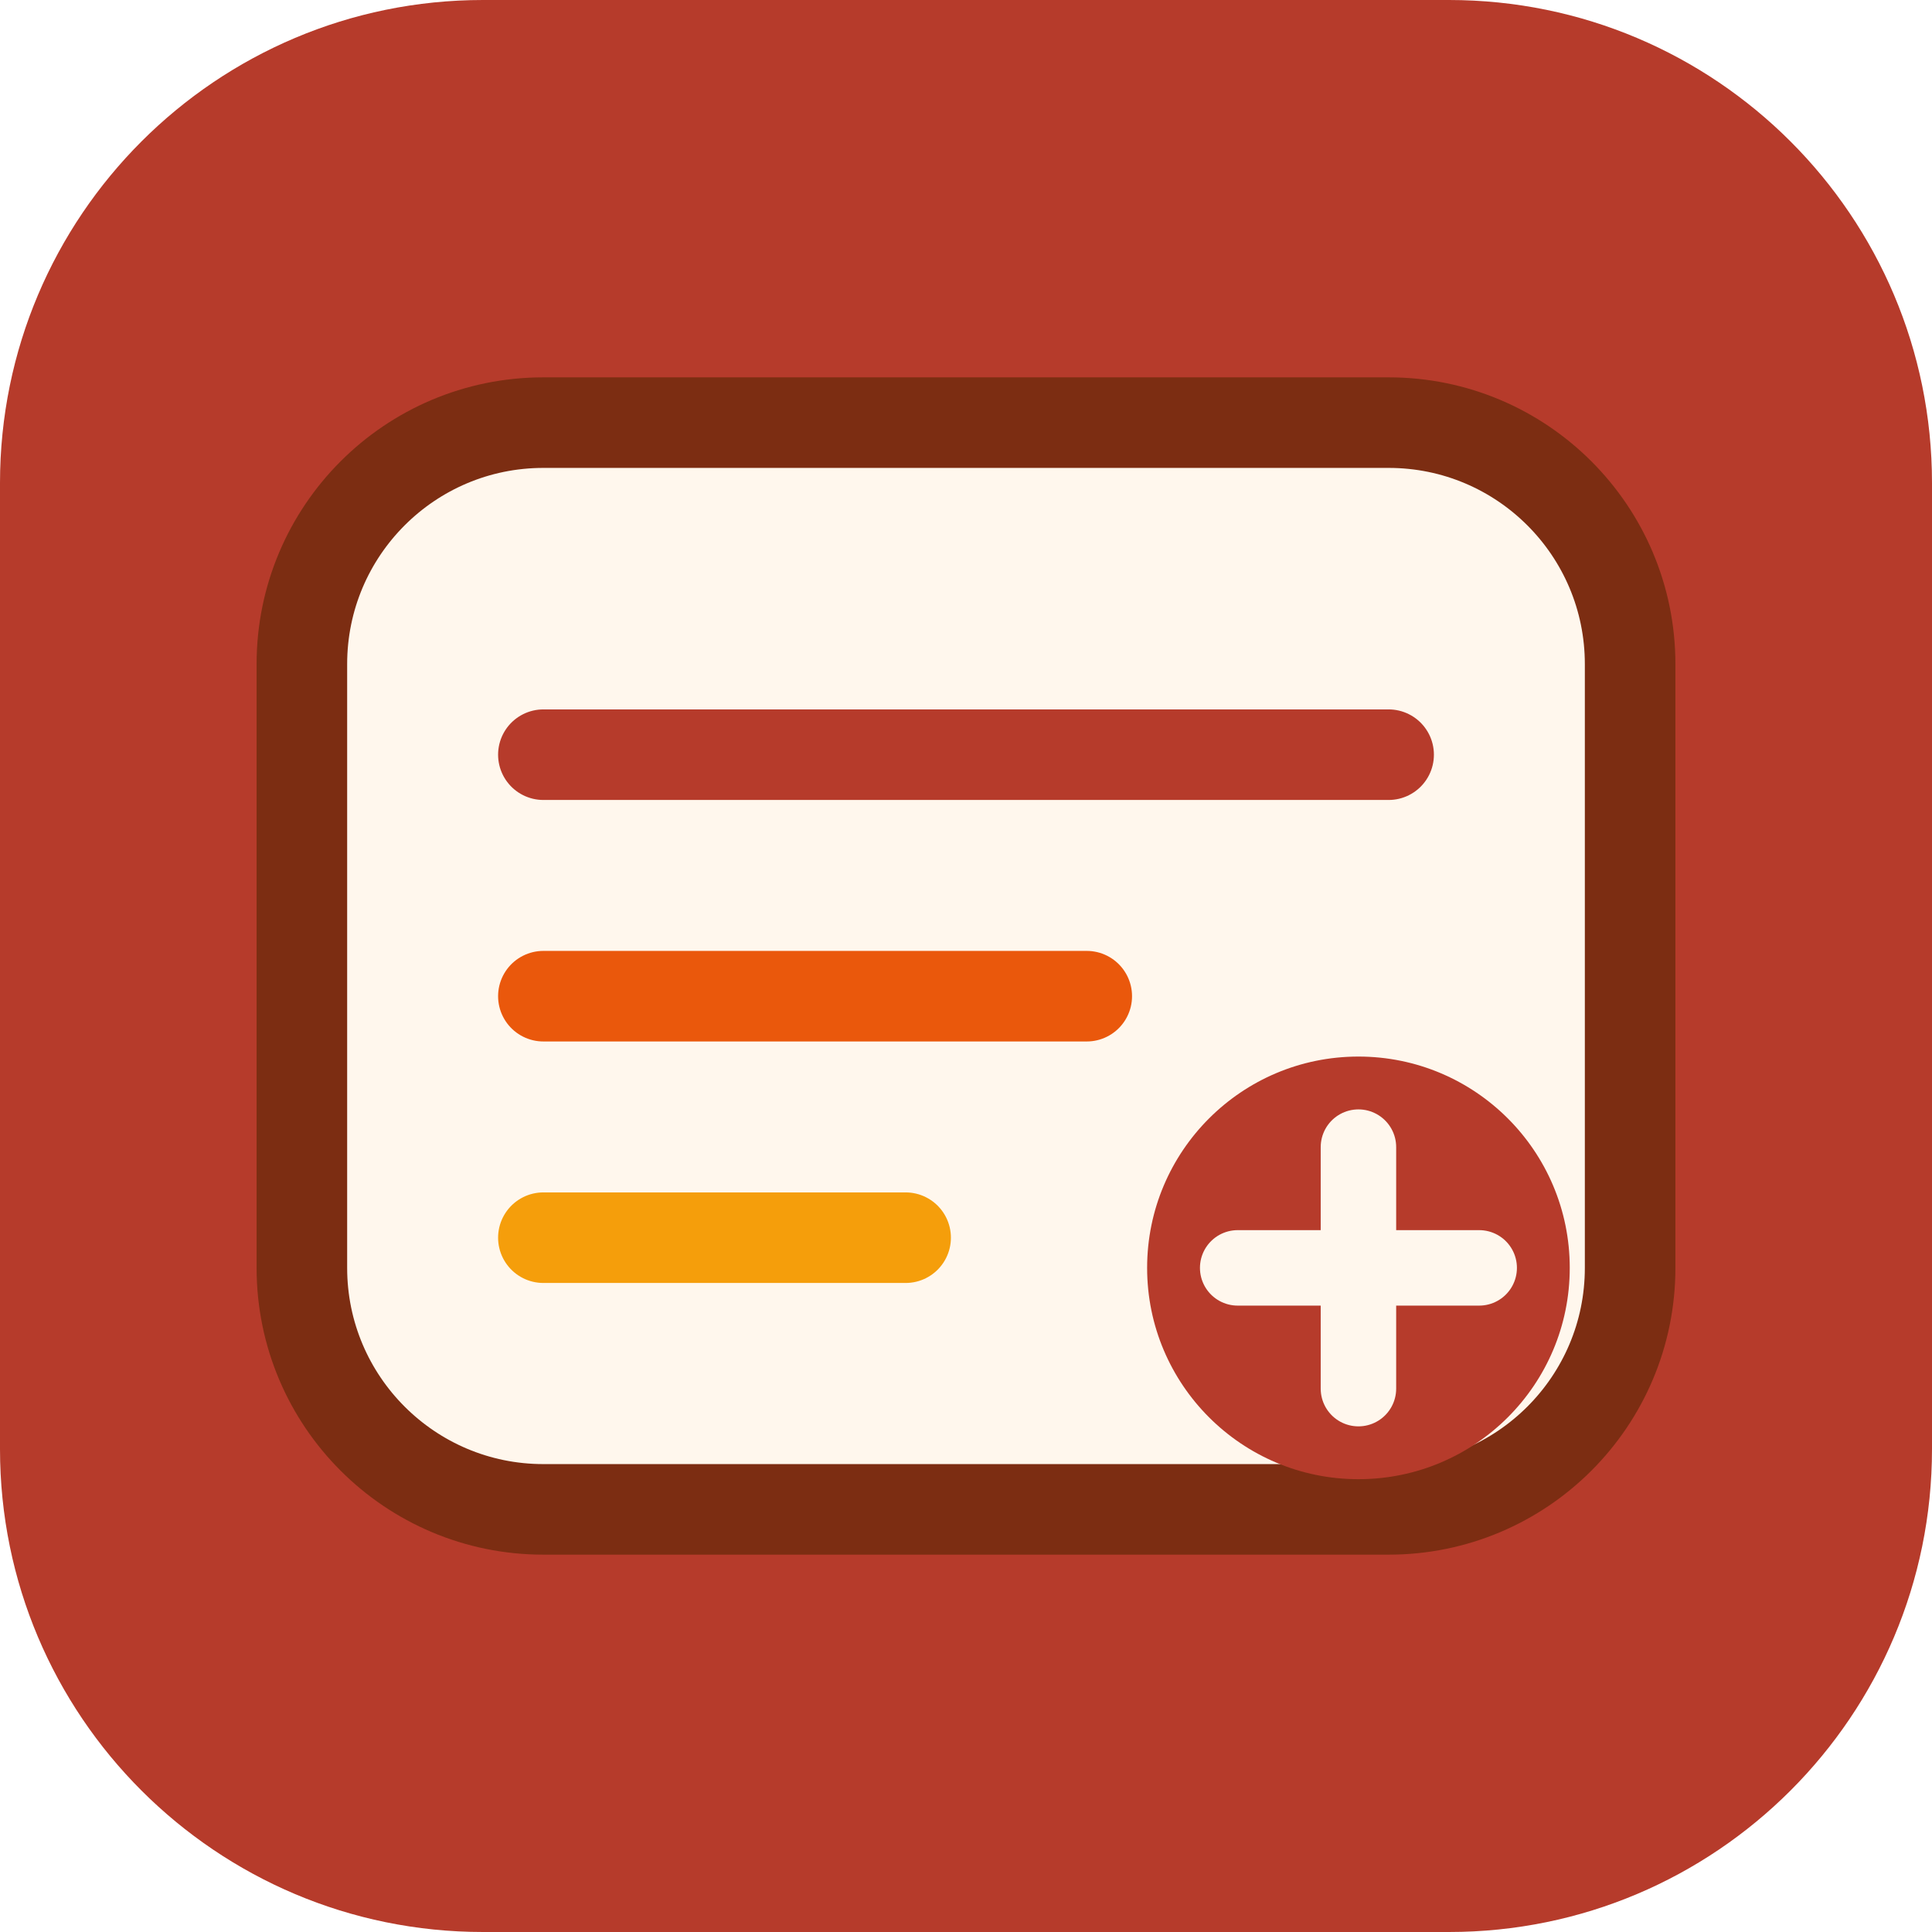
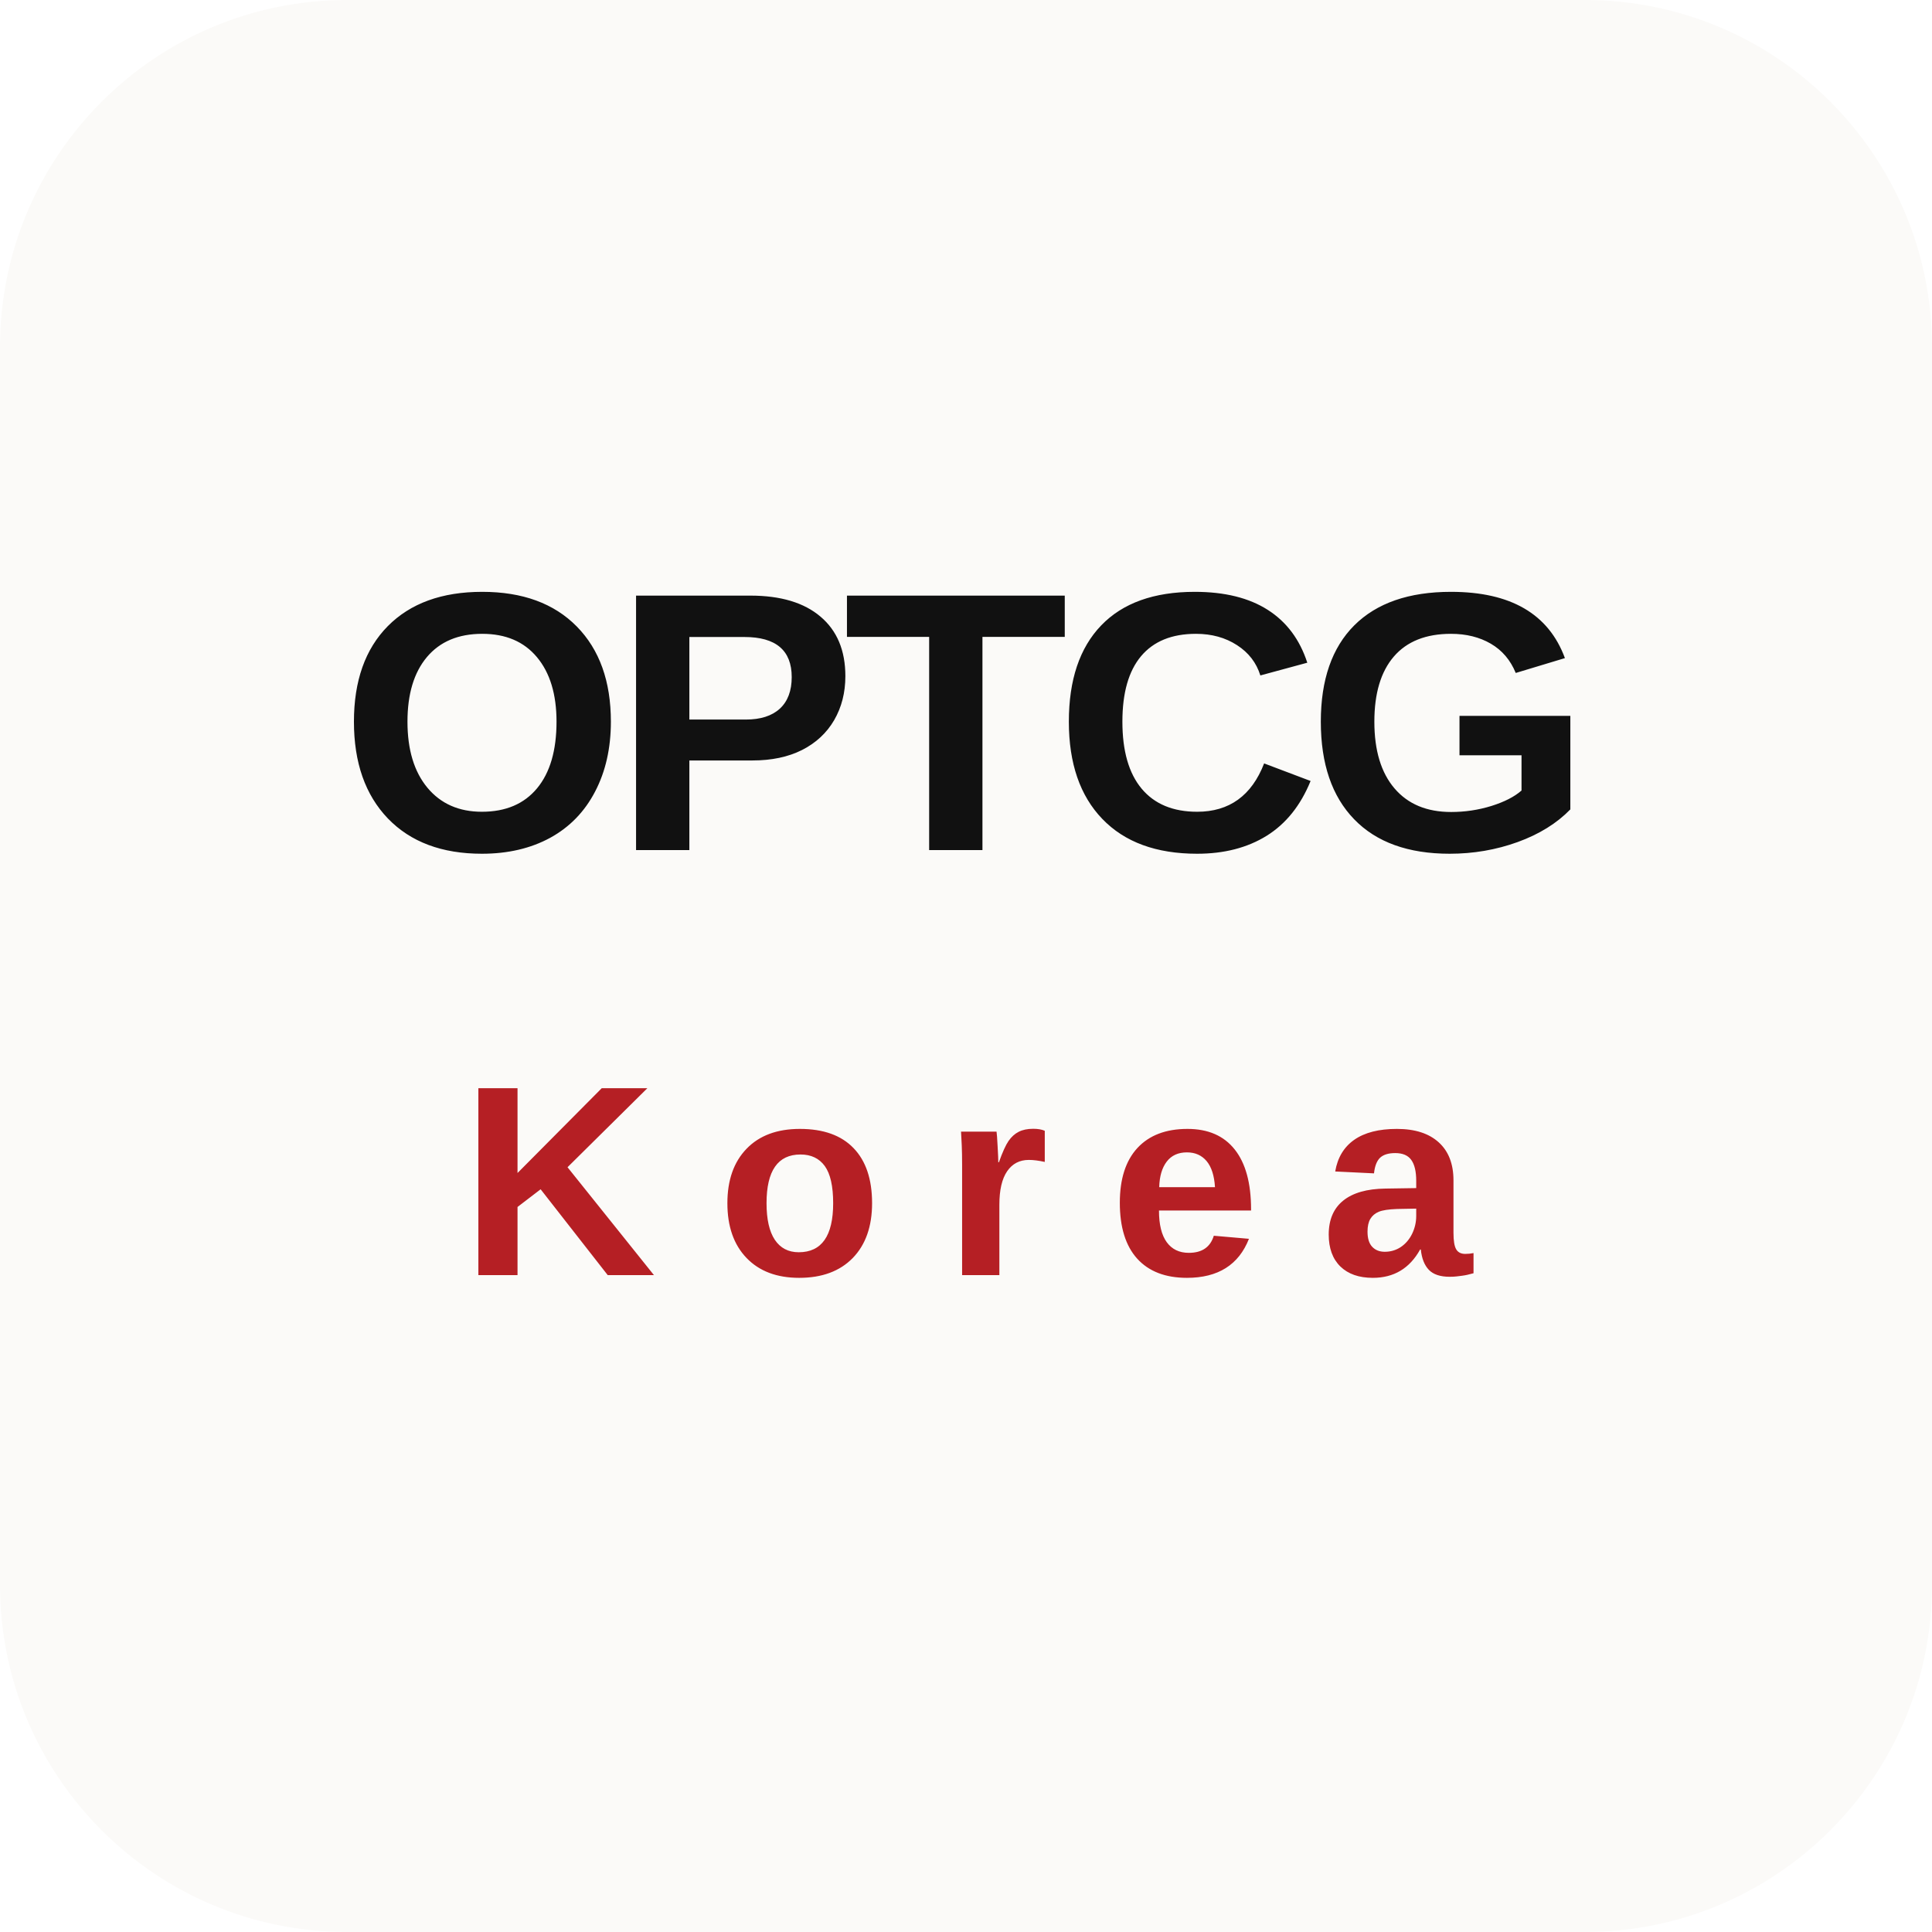
- <svg xmlns="http://www.w3.org/2000/svg" width="64" height="64" viewBox="0 0 64 64" fill="none">
-   <rect width="64" height="64" rx="16" fill="#B63B2B" />
-   <rect x="10" y="14" width="44" height="36" rx="8" fill="#FFF7ED" stroke="#7C2D12" stroke-width="3" />
-   <path d="M18 25H46" stroke="#B63B2B" stroke-width="3" stroke-linecap="round" />
-   <path d="M18 33H36" stroke="#EA580C" stroke-width="3" stroke-linecap="round" />
-   <path d="M18 41H30" stroke="#F59E0B" stroke-width="3" stroke-linecap="round" />
-   <circle cx="45" cy="42" r="7" fill="#B63B2B" />
-   <path d="M45 38V46" stroke="#FFF7ED" stroke-width="2.5" stroke-linecap="round" />
-   <path d="M41 42H49" stroke="#FFF7ED" stroke-width="2.5" stroke-linecap="round" />
+ <svg xmlns="http://www.w3.org/2000/svg" width="256" height="256" viewBox="0 0 256 256">
+   <rect width="256" height="256" rx="46" fill="#fbfaf8" />
+   <text x="50%" y="44%" text-anchor="middle" font-family="Arial Black, Pretendard, Arial, sans-serif" font-size="49" font-weight="900" fill="#111111" letter-spacing="-2">OPTCG</text>
+   <text x="50%" y="66%" text-anchor="middle" font-family="Arial, Pretendard, sans-serif" font-size="36" font-weight="700" fill="#b51f24" letter-spacing="8">Korea</text>
</svg>
